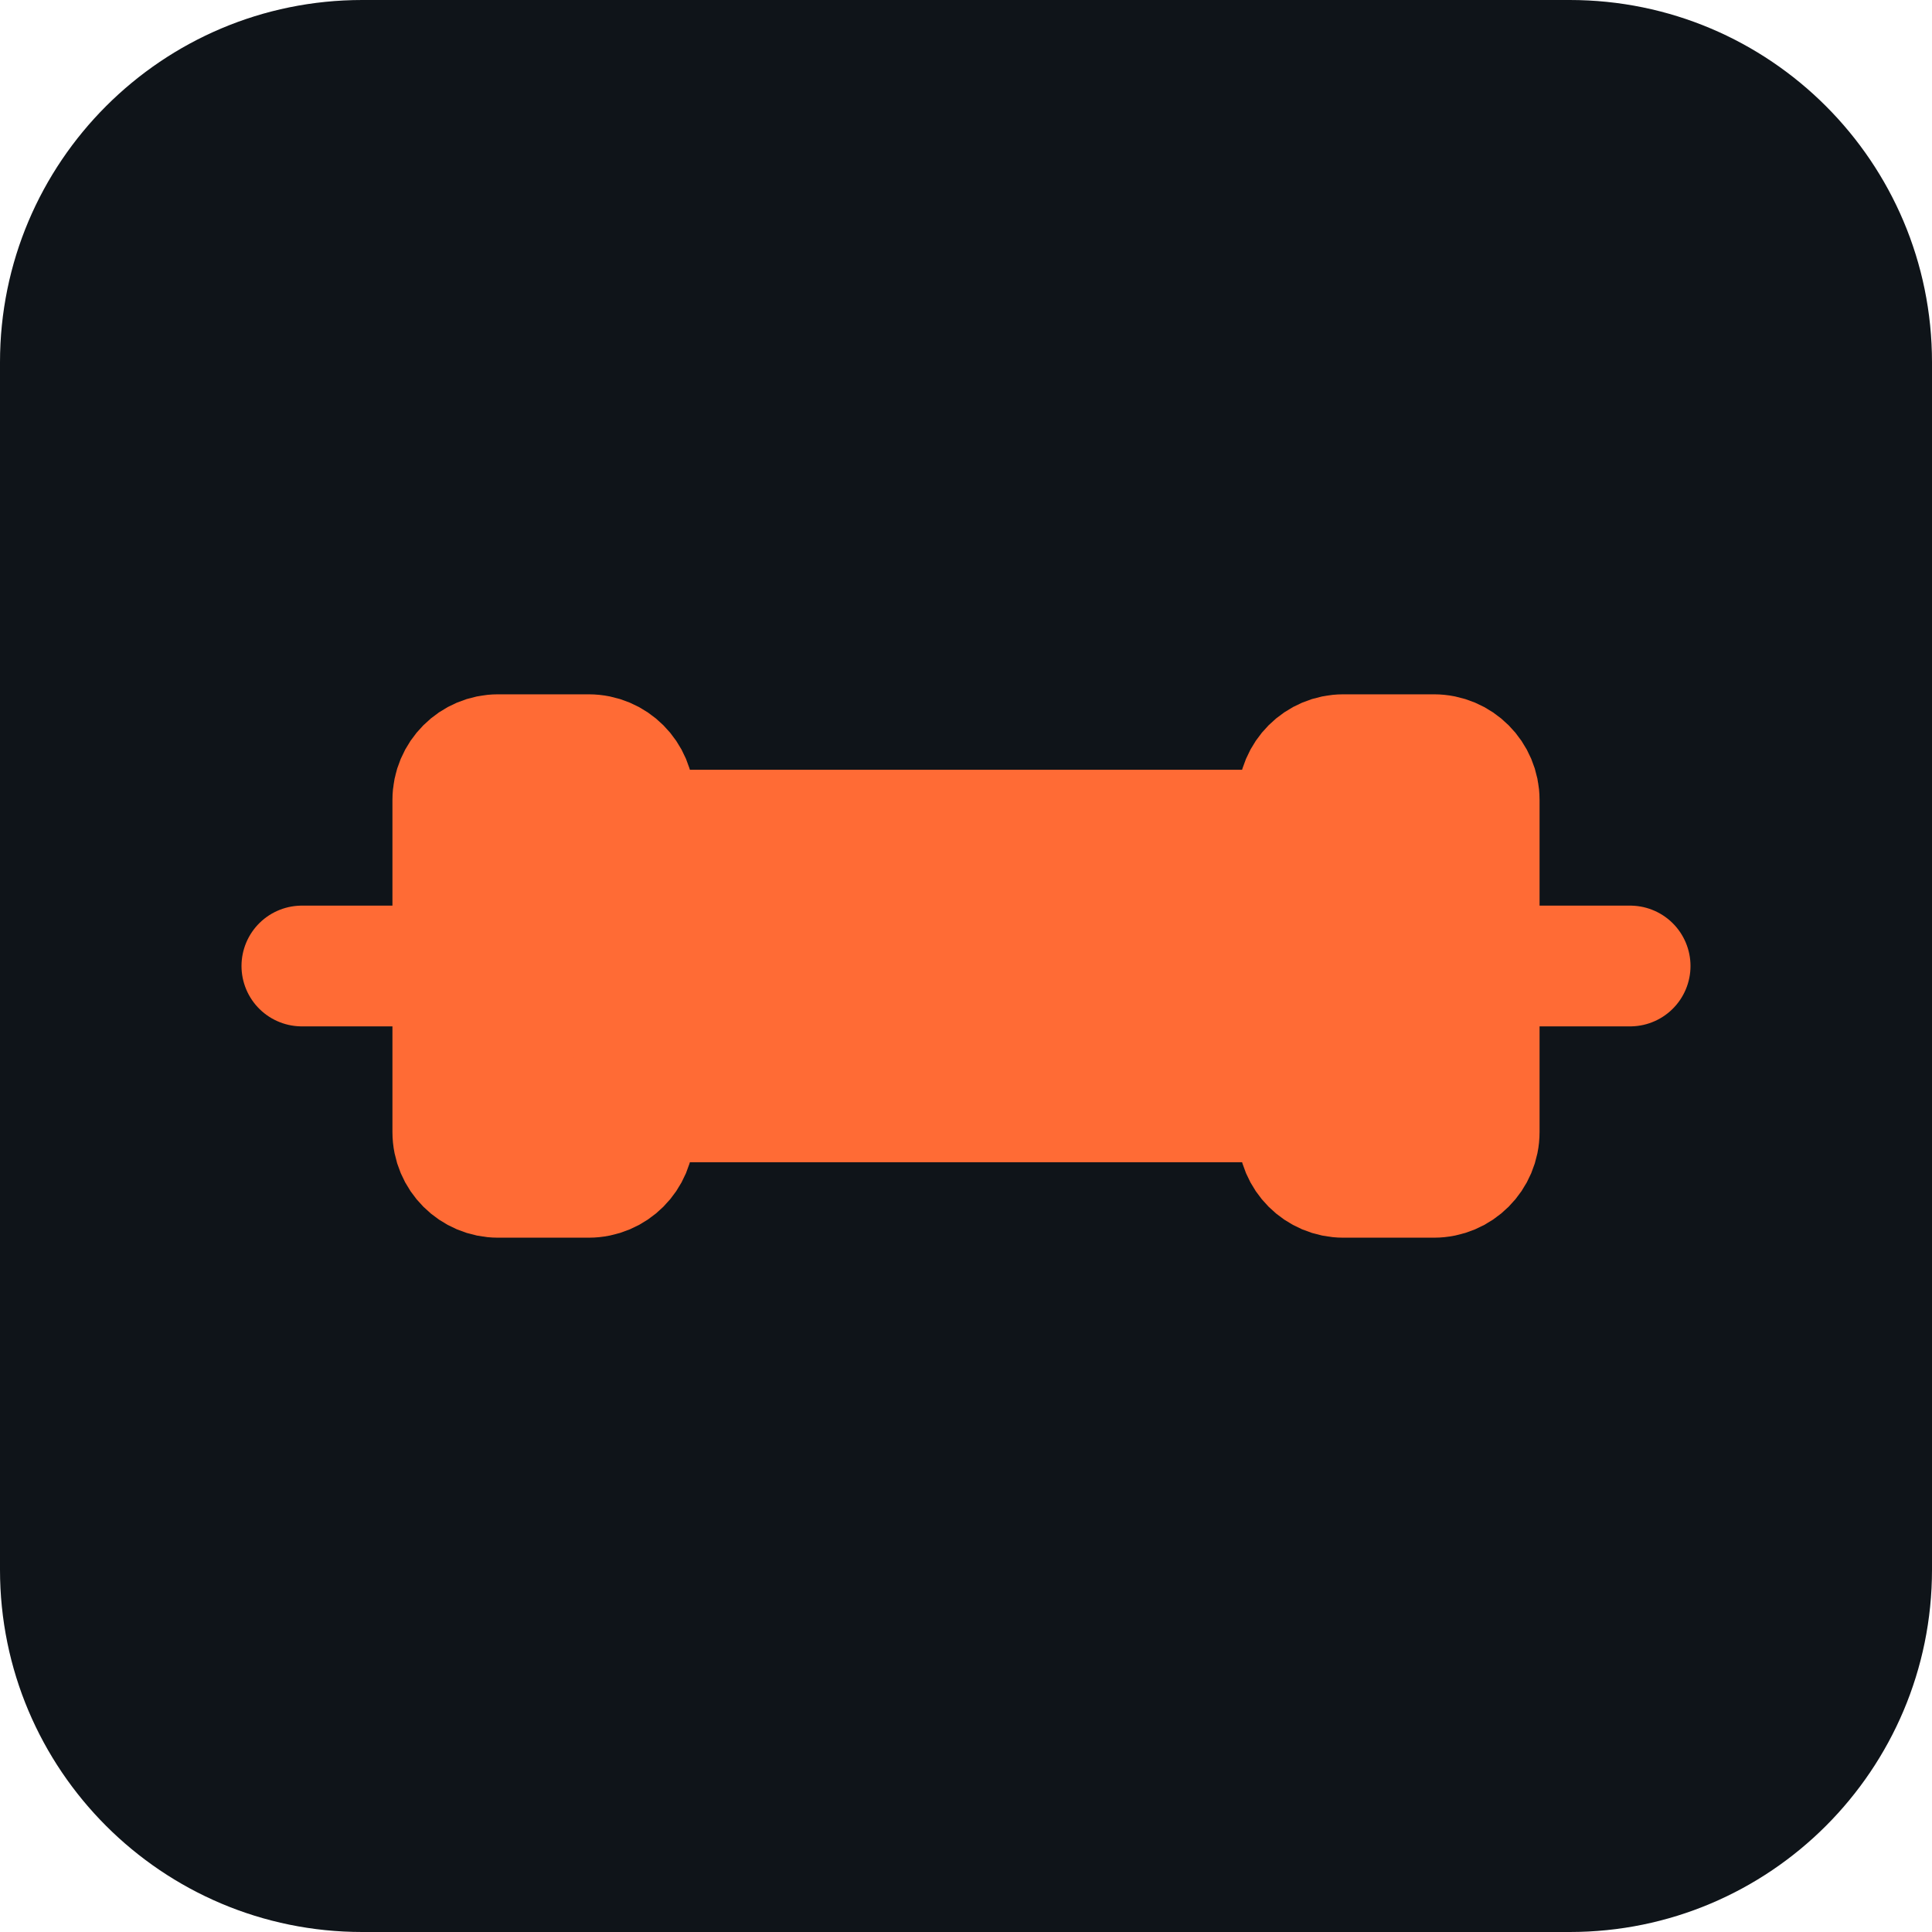
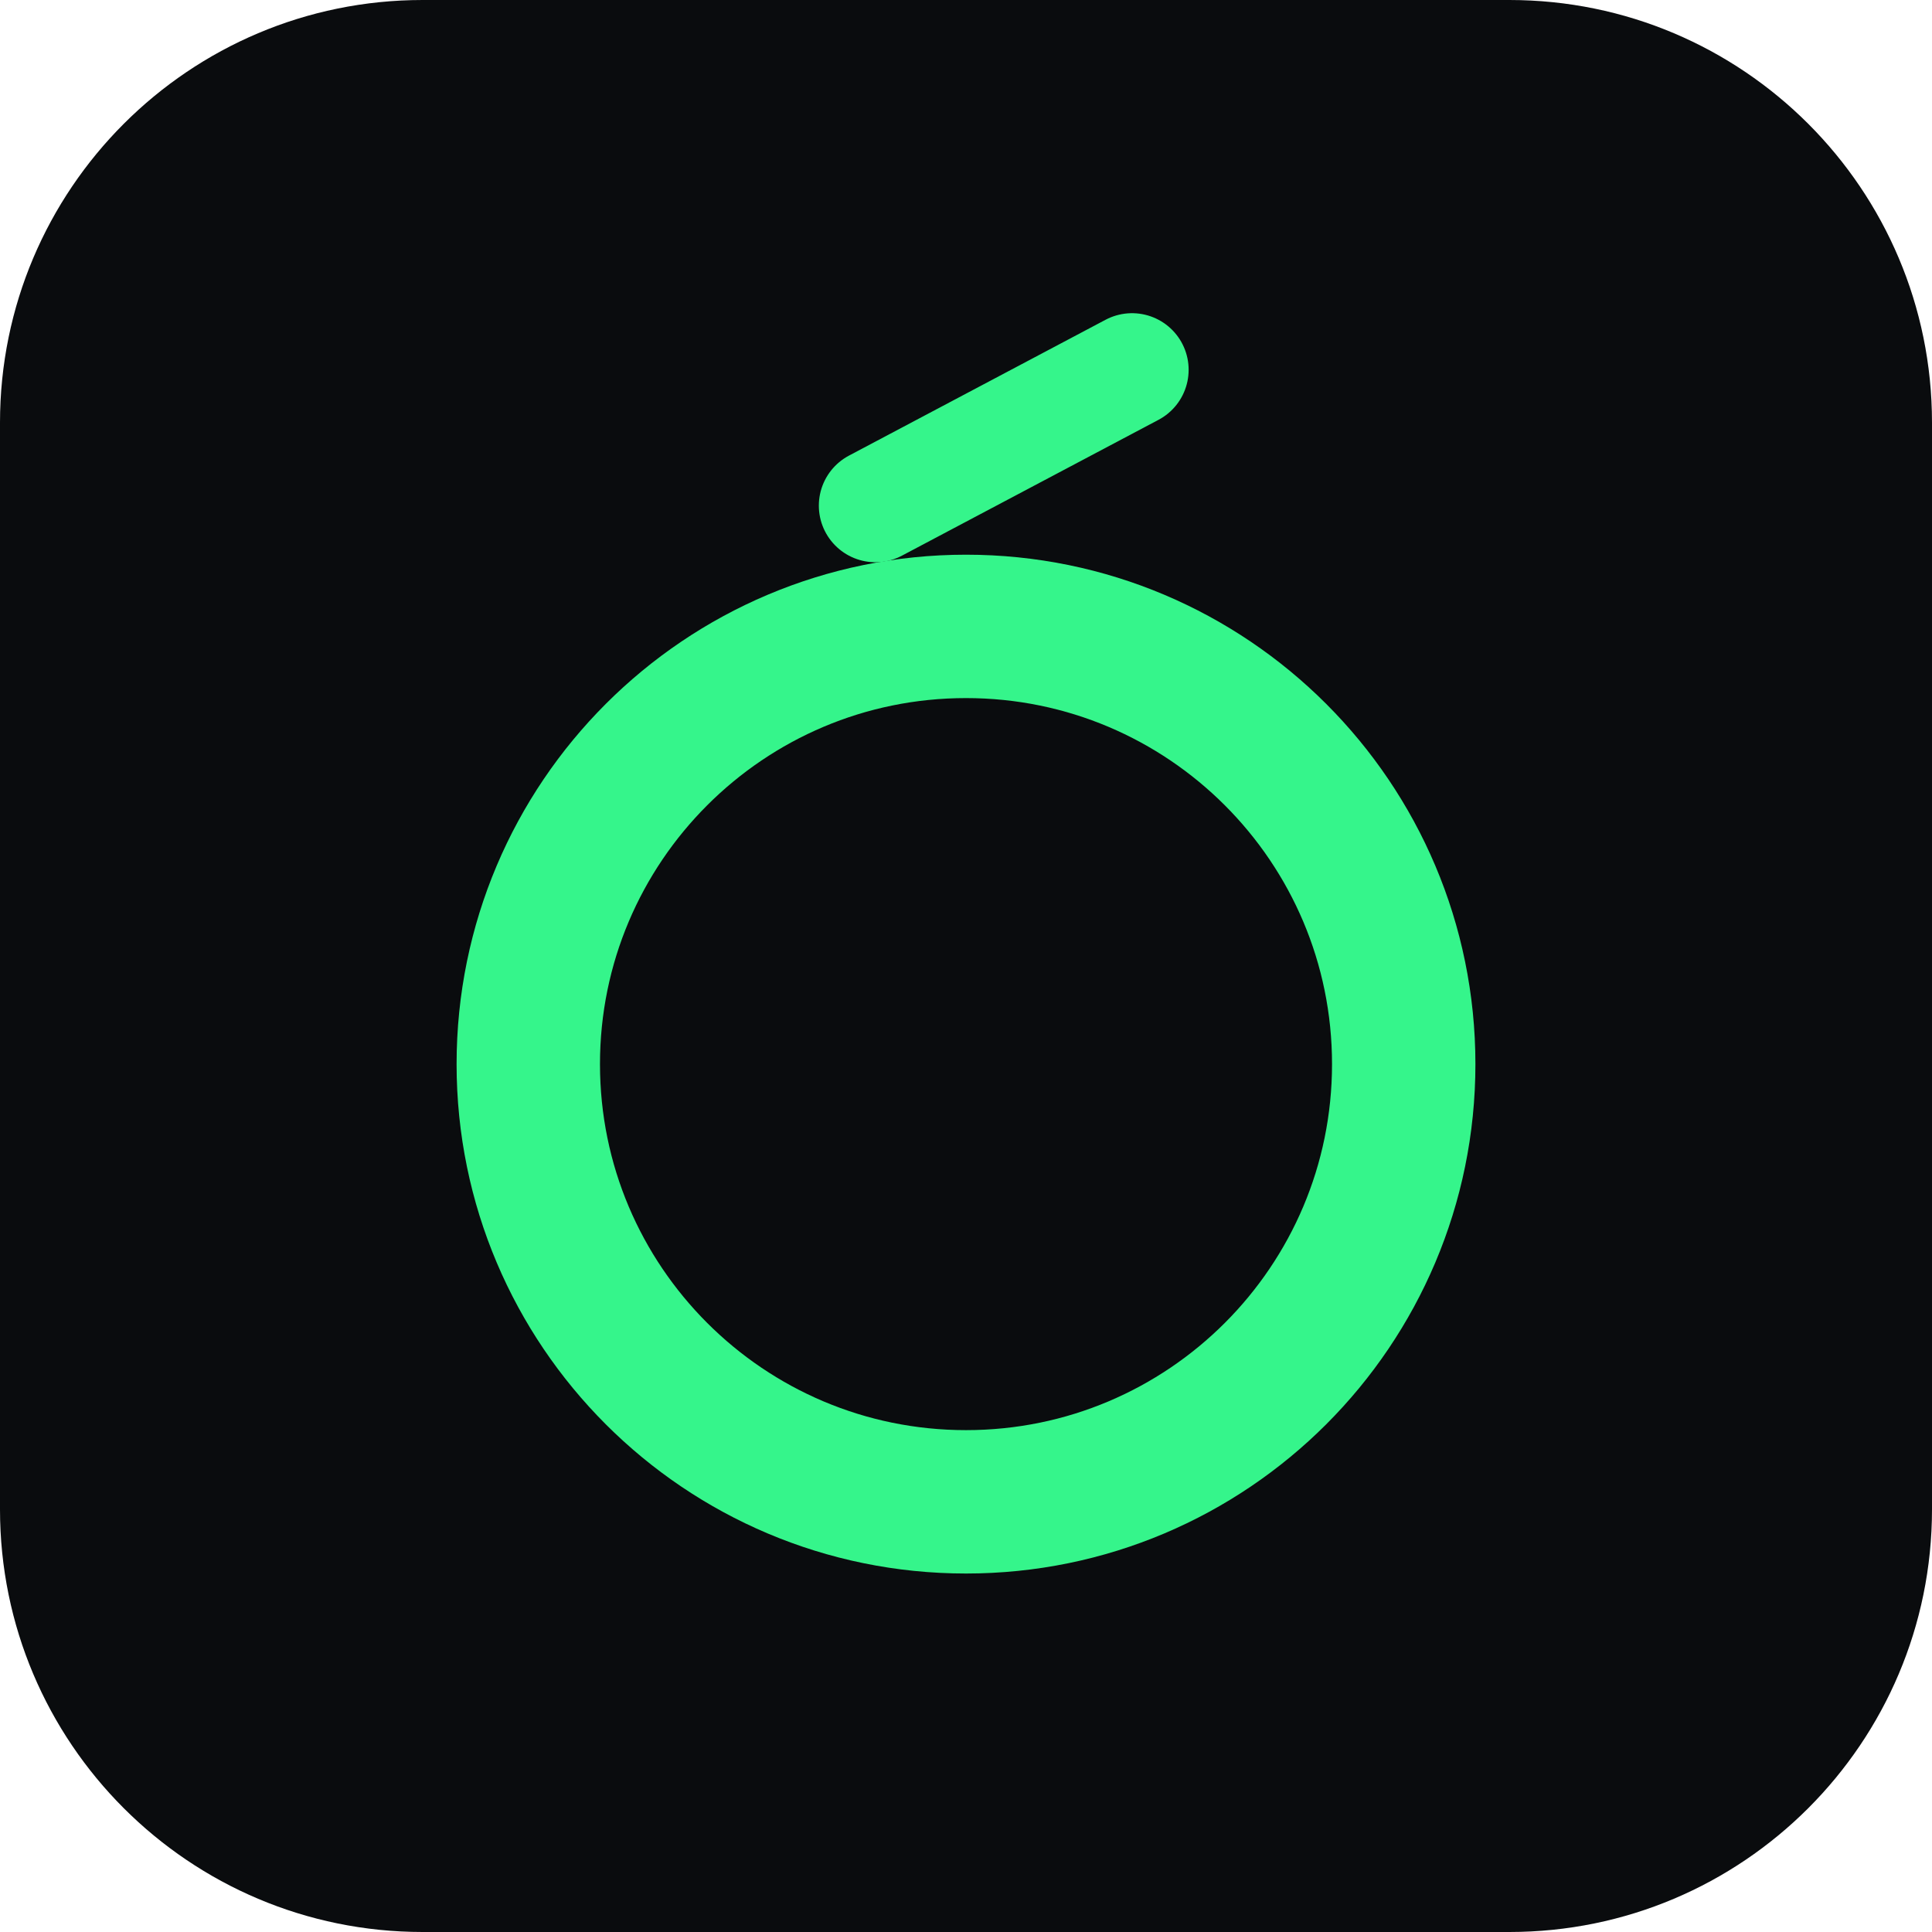
<svg xmlns="http://www.w3.org/2000/svg" viewBox="0 0 512 512">
-   <rect width="512" height="512" rx="96" fill="#0F1419" />
-   <g fill="none" stroke="#FF6B35" stroke-width="32" stroke-linecap="round" stroke-linejoin="round">
-     <path d="M120 256 L80 256" />
-     <rect x="120" y="200" width="48" height="112" rx="12" fill="#FF6B35" />
-     <rect x="168" y="220" width="176" height="72" rx="12" fill="#FF6B35" />
-     <rect x="344" y="200" width="48" height="112" rx="12" fill="#FF6B35" />
-     <path d="M392 256 L432 256" />
-   </g>
+   <rect width="512" height="512" rx="112" fill="#0A0C0E" />
+   <circle cx="256" cy="282" r="116" fill="none" stroke="#35F58B" stroke-width="38" />
+   <path d="M232 134 L300 98" fill="none" stroke="#35F58B" stroke-width="30" stroke-linecap="round" />
</svg>
